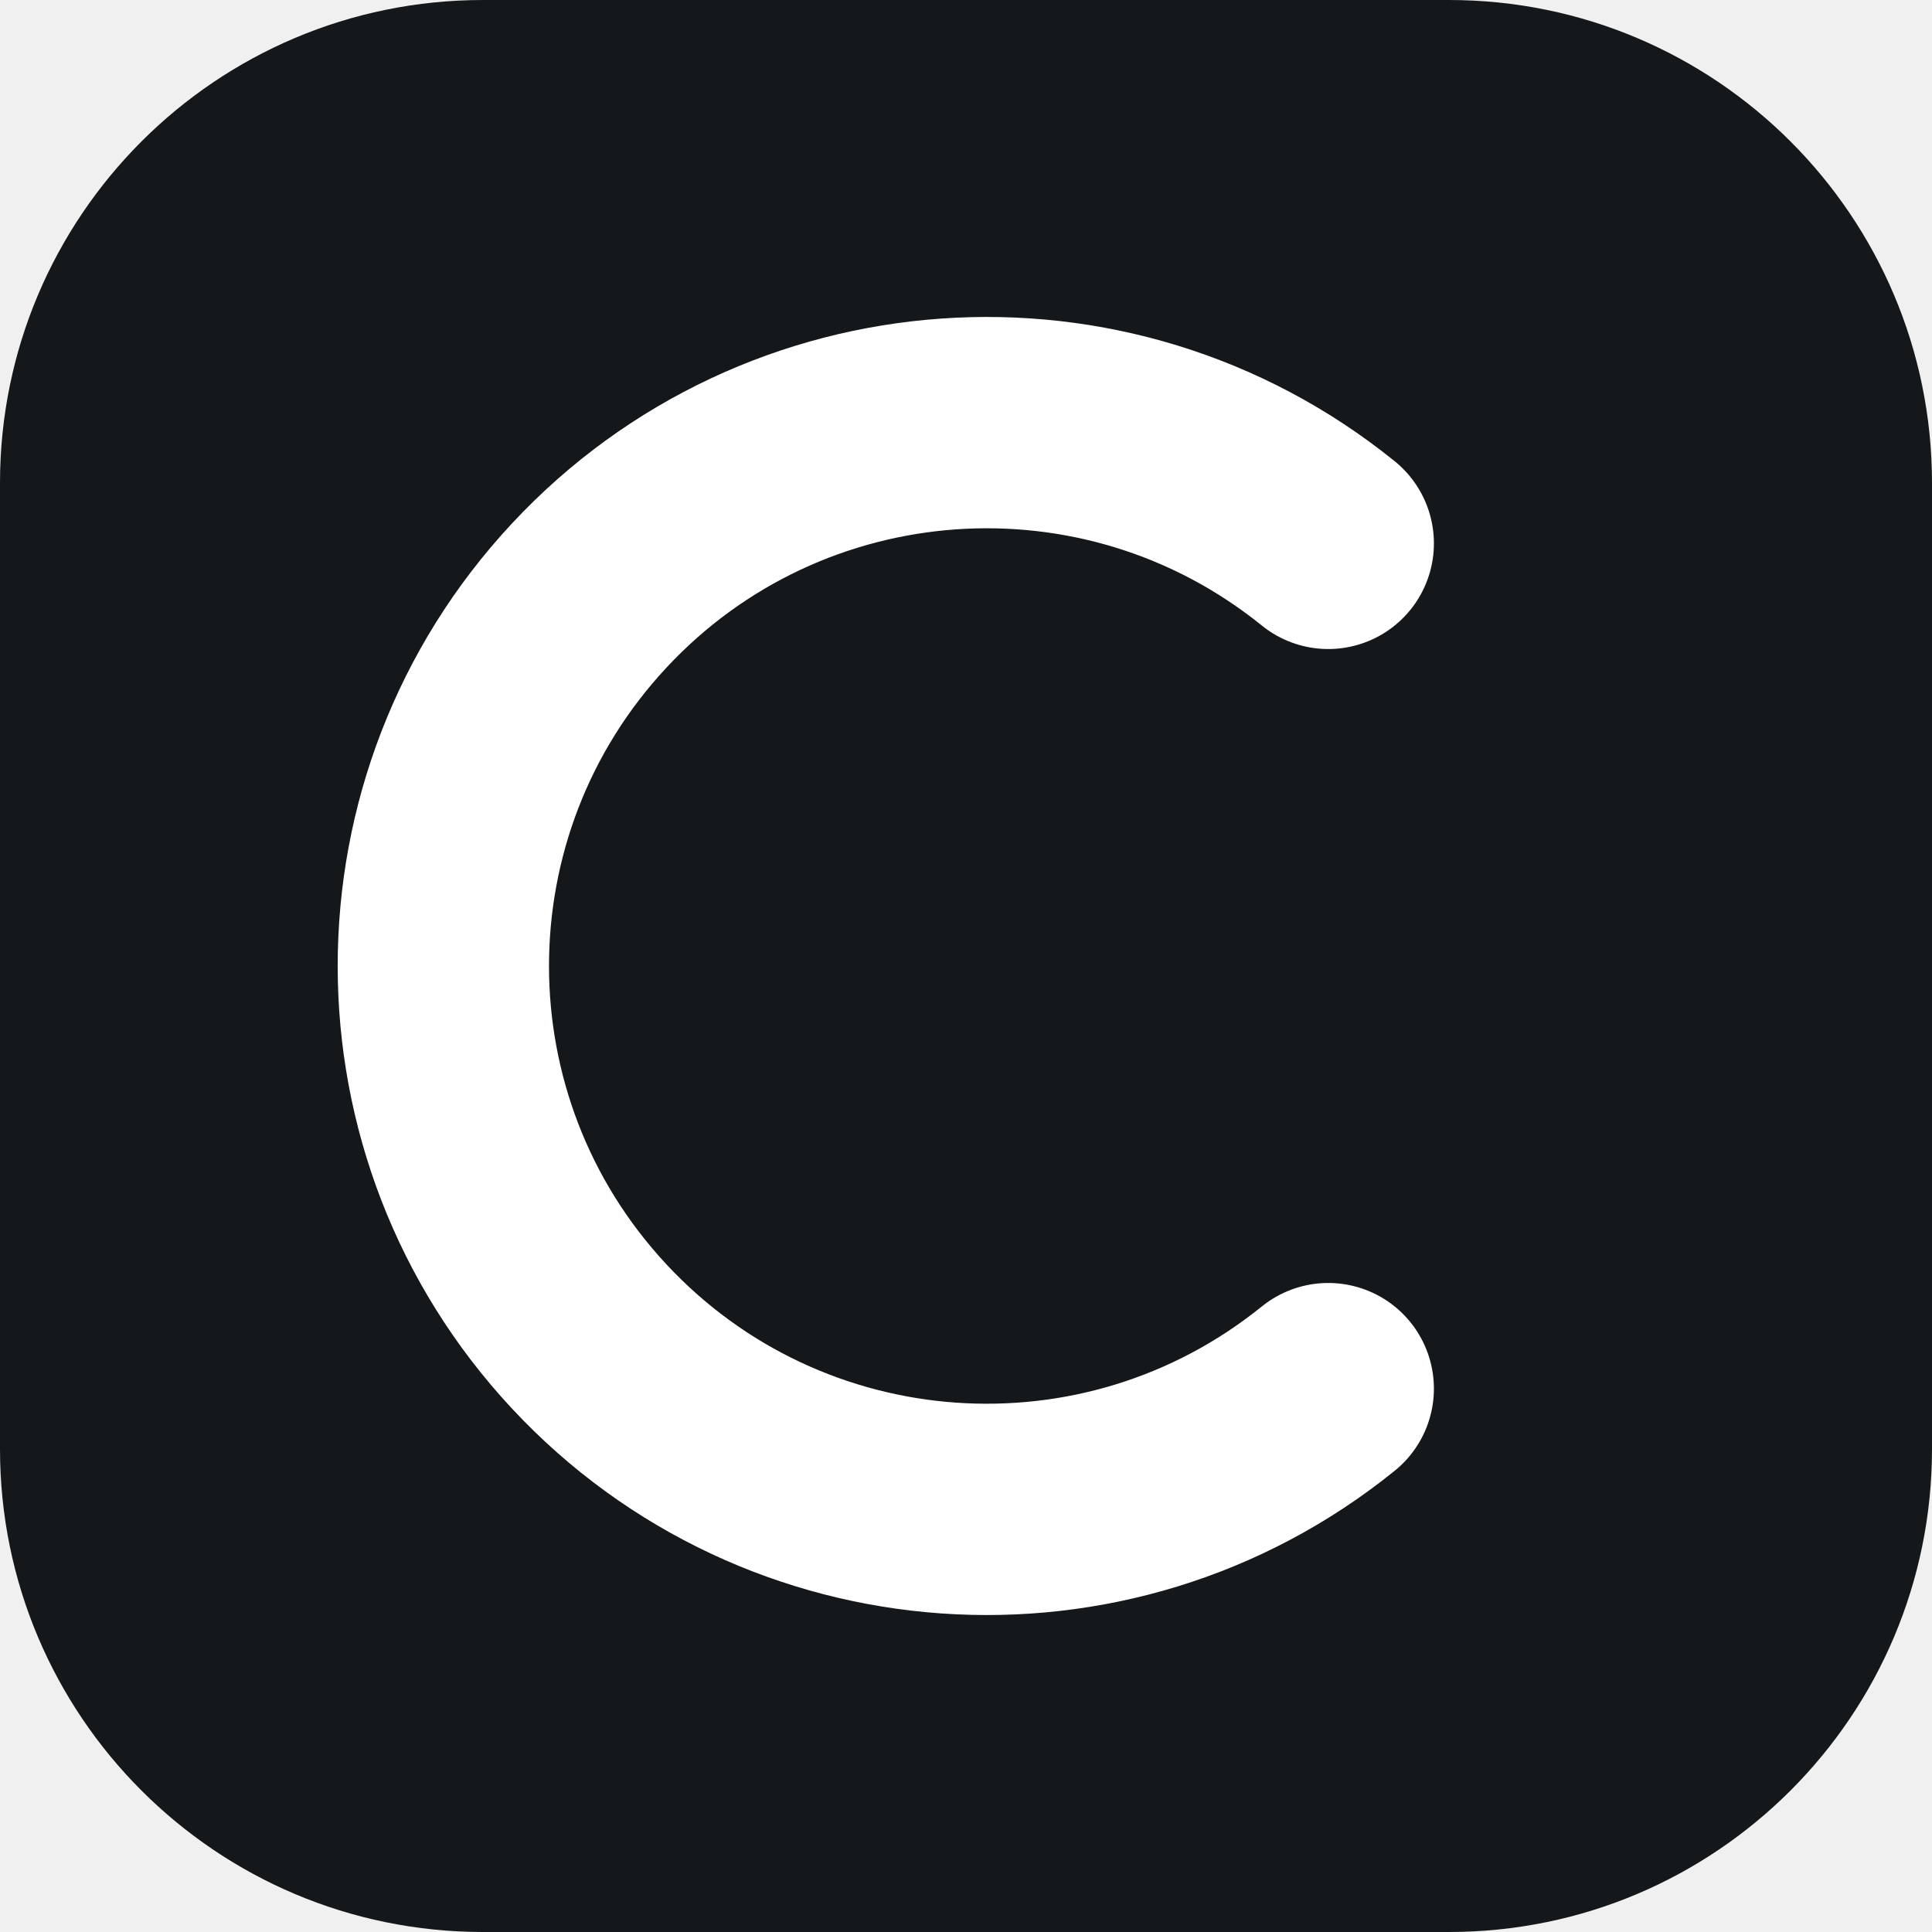
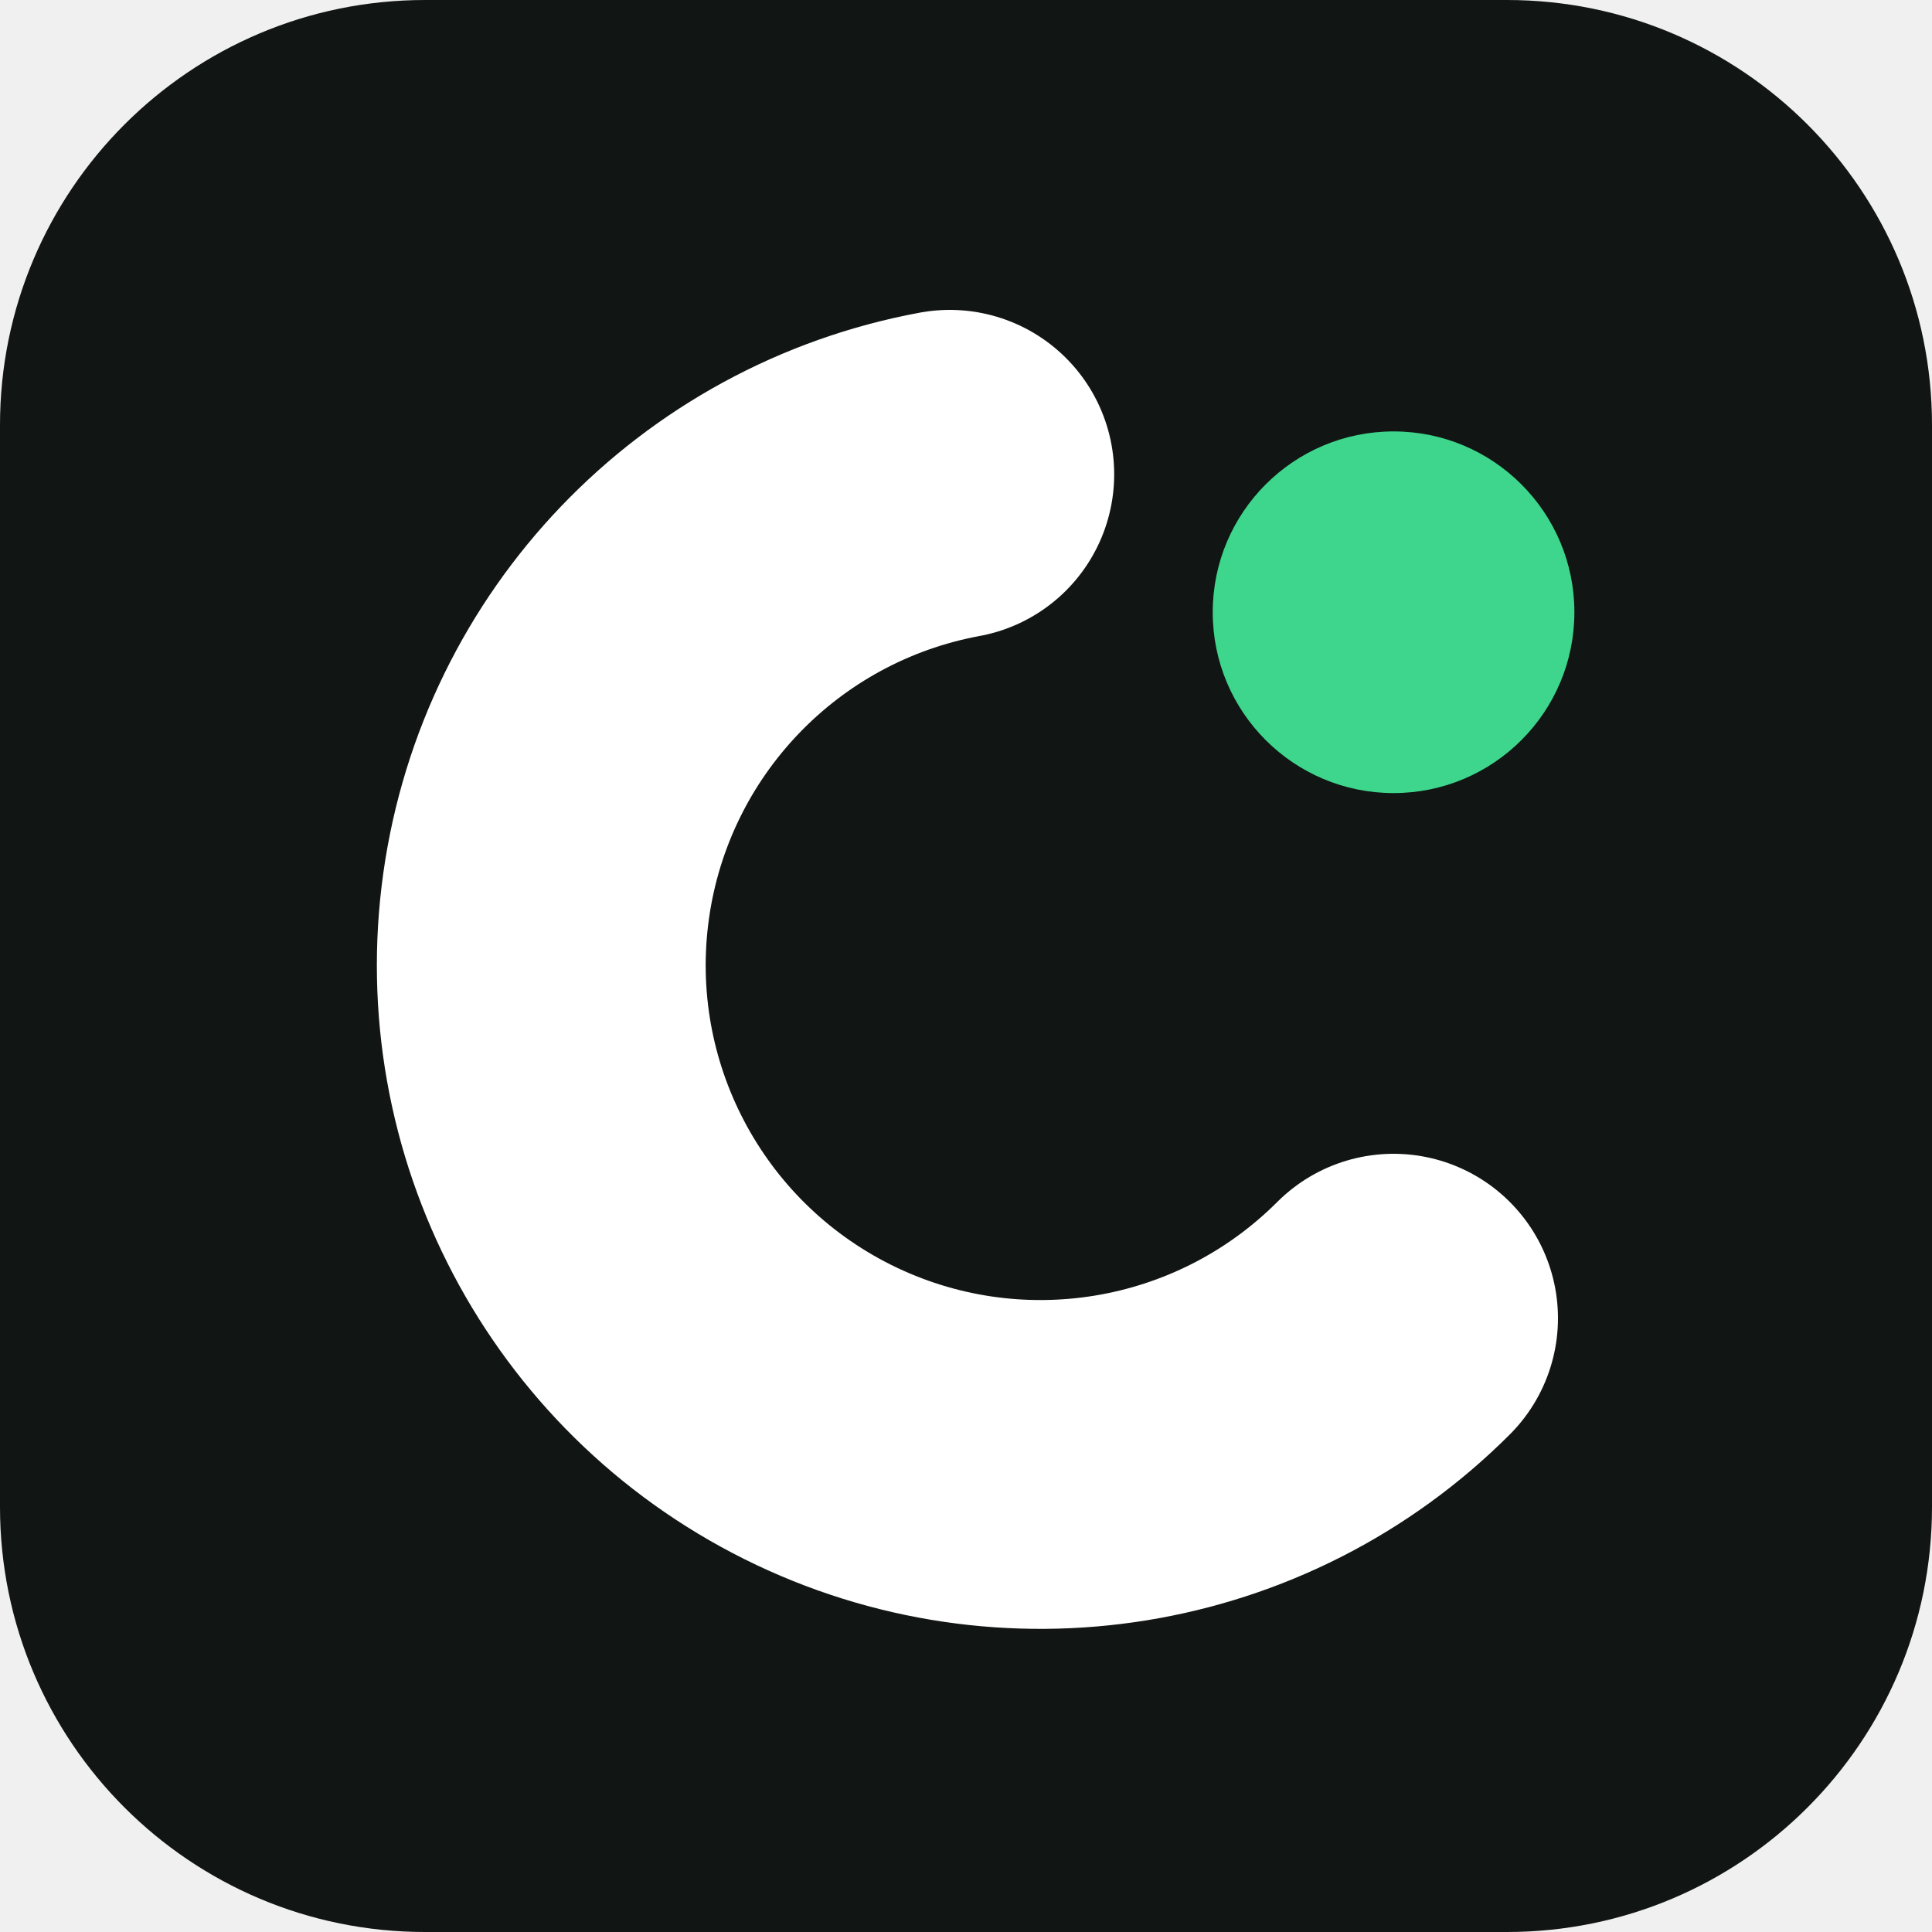
- <svg xmlns="http://www.w3.org/2000/svg" viewBox="0 0 32 32">
-   <rect width="32" height="32" rx="8" fill="#14181A" />
-   <path d="M22 9a9 9 0 1 0 0 14" fill="none" stroke="#fff" stroke-width="3.5" stroke-linecap="round" />
+ <svg xmlns="http://www.w3.org/2000/svg" viewBox="0 0 100 100" role="img" aria-label="Cue">
+   <rect width="100" height="100" rx="22" fill="#111513" />
+   <path d="M49.16 24.55A25.84 25.84 0 1 0 72.13 68.23" fill="none" stroke="#FFFFFF" stroke-width="17.02" stroke-linecap="round" />
+   <circle cx="72.13" cy="31.69" r="9.36" fill="#3DD68C" />
</svg>
